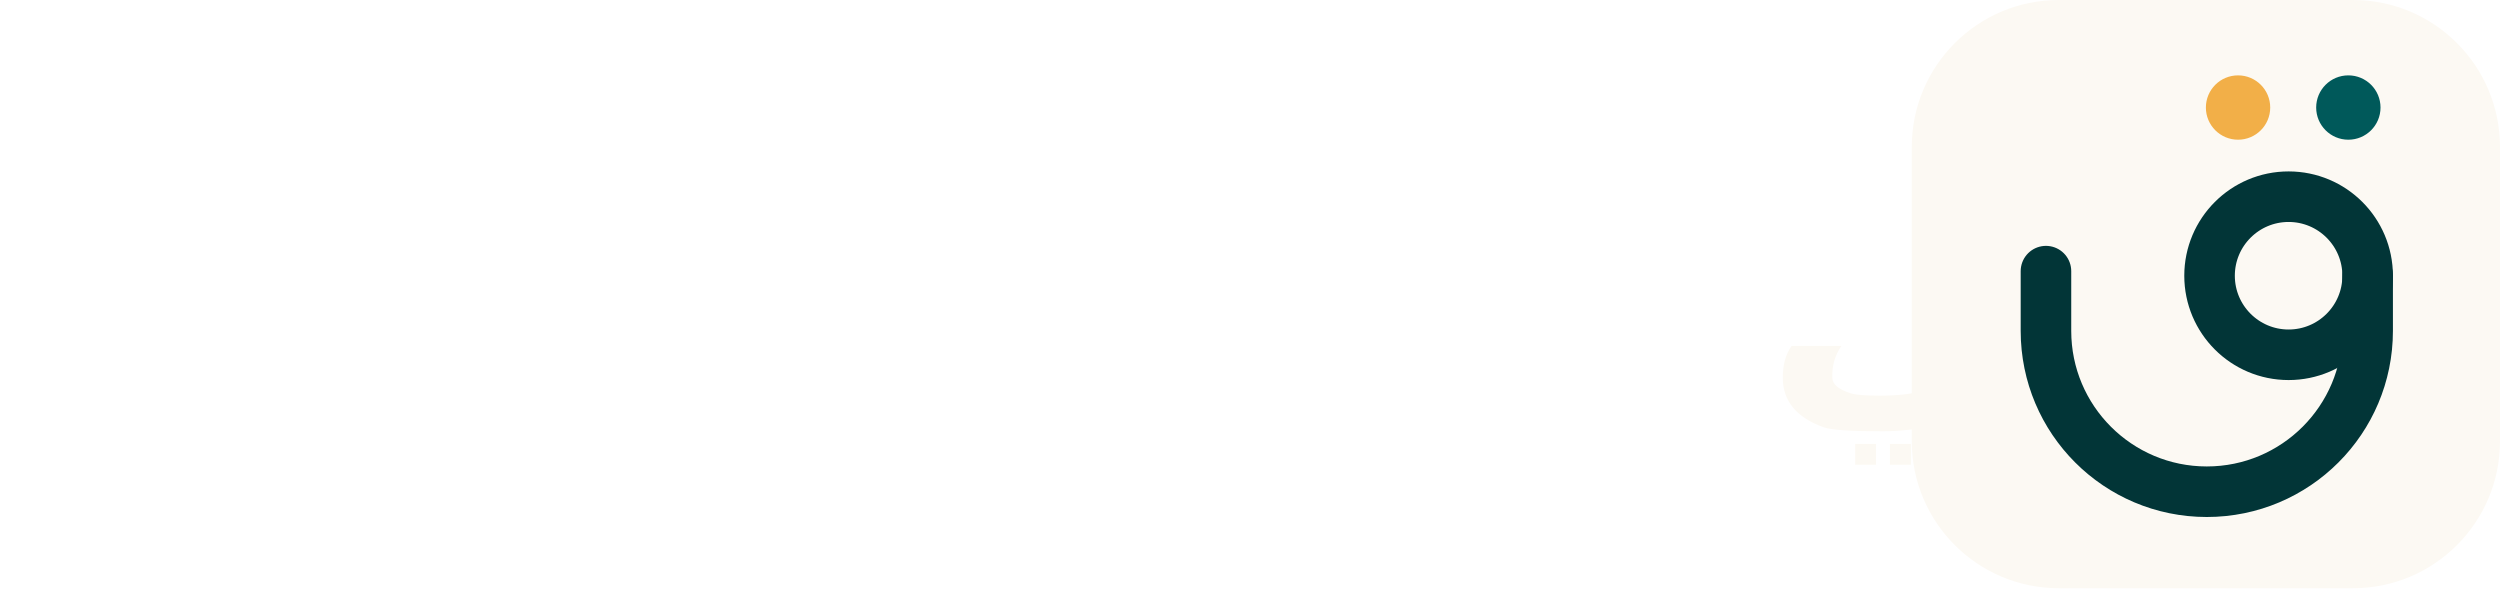
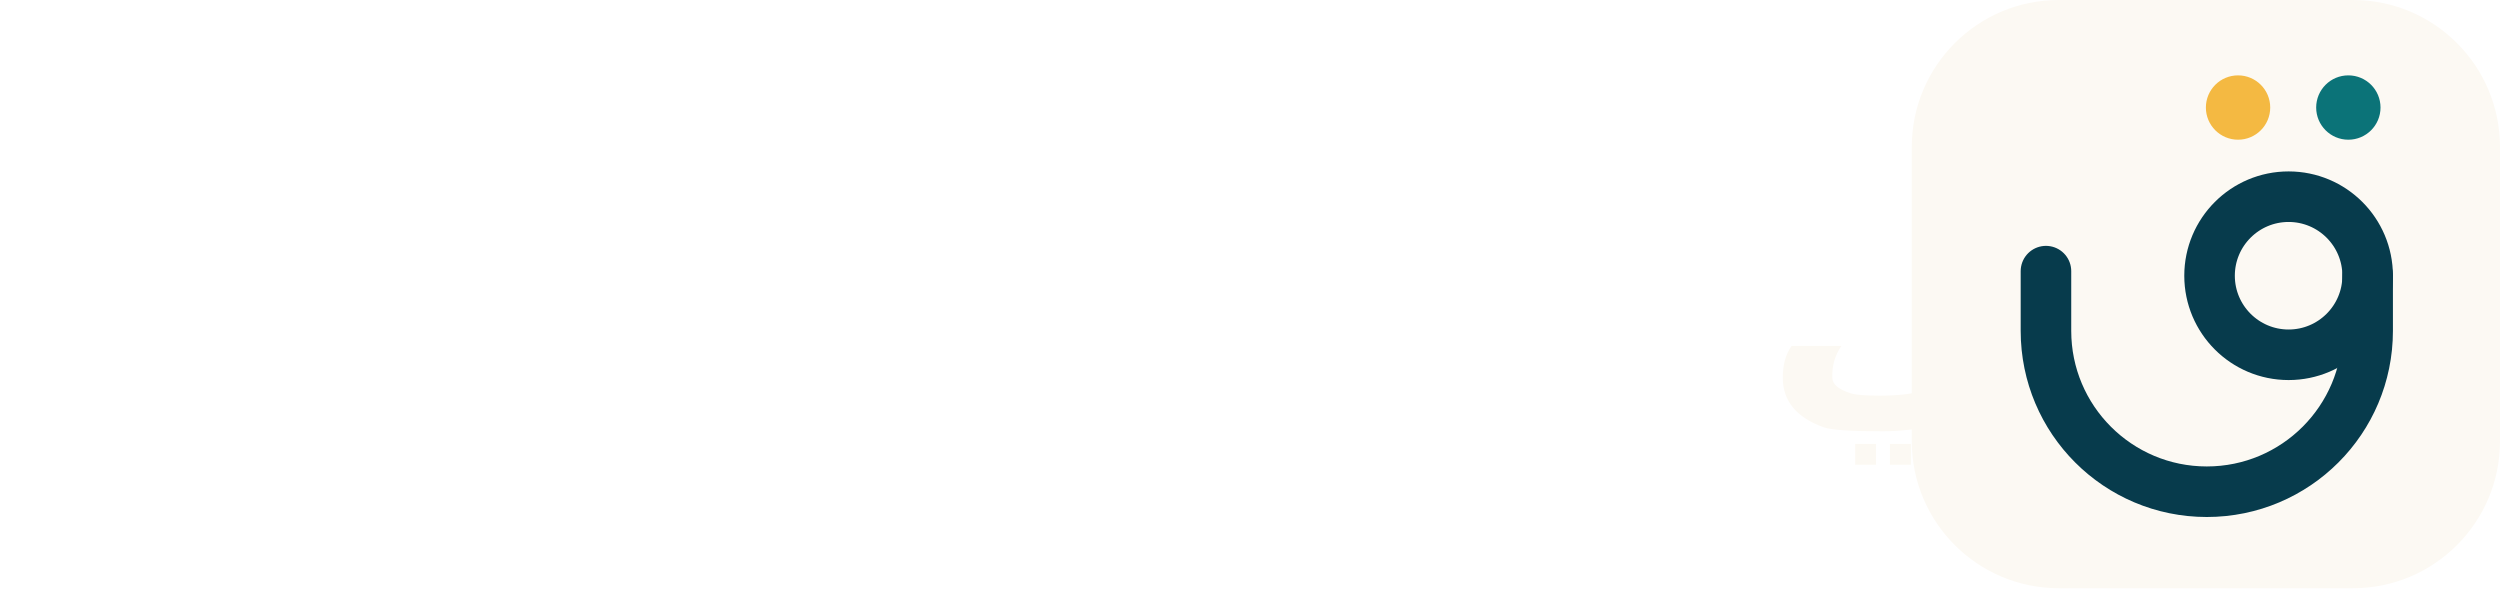
<svg xmlns="http://www.w3.org/2000/svg" viewBox="0 0 272 64" role="img" aria-label="Qayyimni · قَيّمني">
  <text x="192" y="43" text-anchor="end" direction="rtl" unicode-bidi="plaintext" font-family="IBM Plex Sans Arabic,Arial,sans-serif" font-size="31" font-weight="700" fill="#FCF9F3">قَيّمني</text>
  <rect x="208" y="0" width="64" height="64" rx="16" fill="#FCF9F3" />
-   <g transform="translate(212 -1.5)" fill="none" stroke="#023537" stroke-width="5.5" stroke-linecap="round" stroke-linejoin="round">
+   <g transform="translate(212 -1.5)" fill="none" stroke="#073B4C" stroke-width="5.5" stroke-linecap="round" stroke-linejoin="round">
    <circle cx="37" cy="31.5" r="8.6" />
    <path d="M45.6 31.5V37.5a17.5 17.5 0 0 1-35 0V31" />
  </g>
  <g transform="translate(212 -1.5)">
-     <circle cx="31.5" cy="13.2" r="3.5" fill="#F2AF48" />
-     <circle cx="43.5" cy="13.2" r="3.5" fill="#00595A" />
+     <circle cx="31.5" cy="13.2" r="3.5" fill="#F4B942" />
+     <circle cx="43.5" cy="13.2" r="3.5" fill="#0B7378" />
  </g>
</svg>
